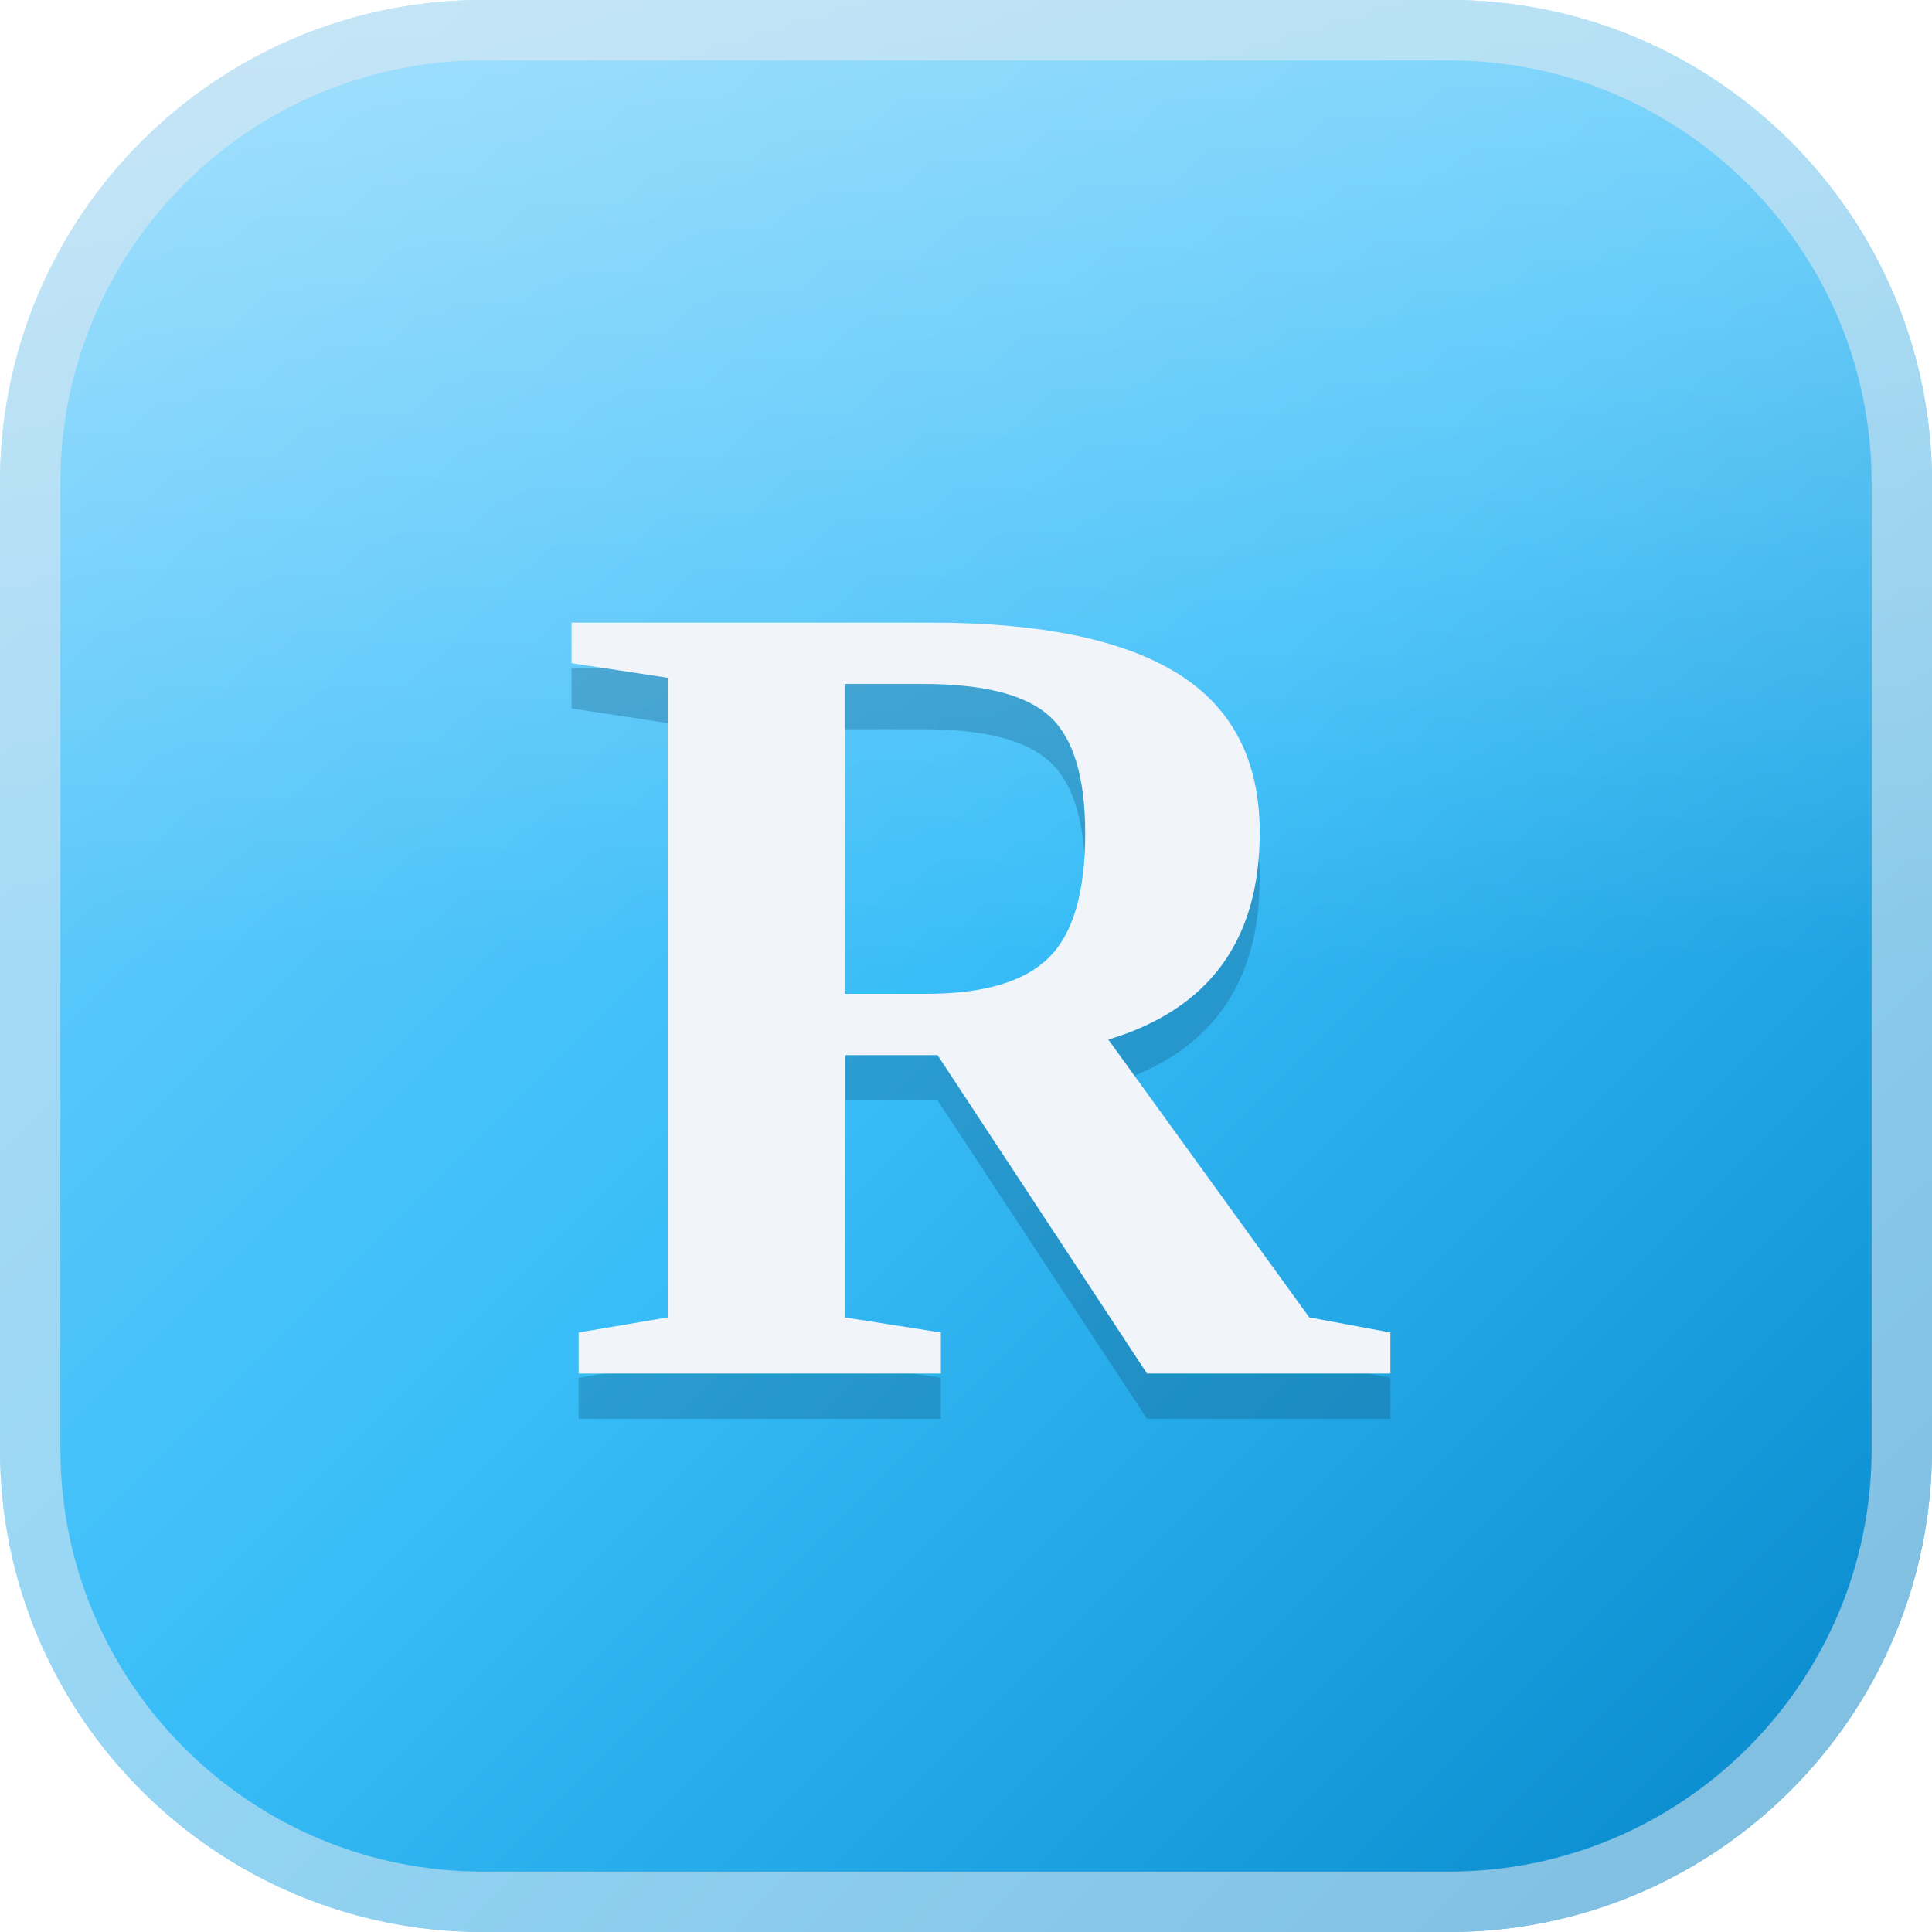
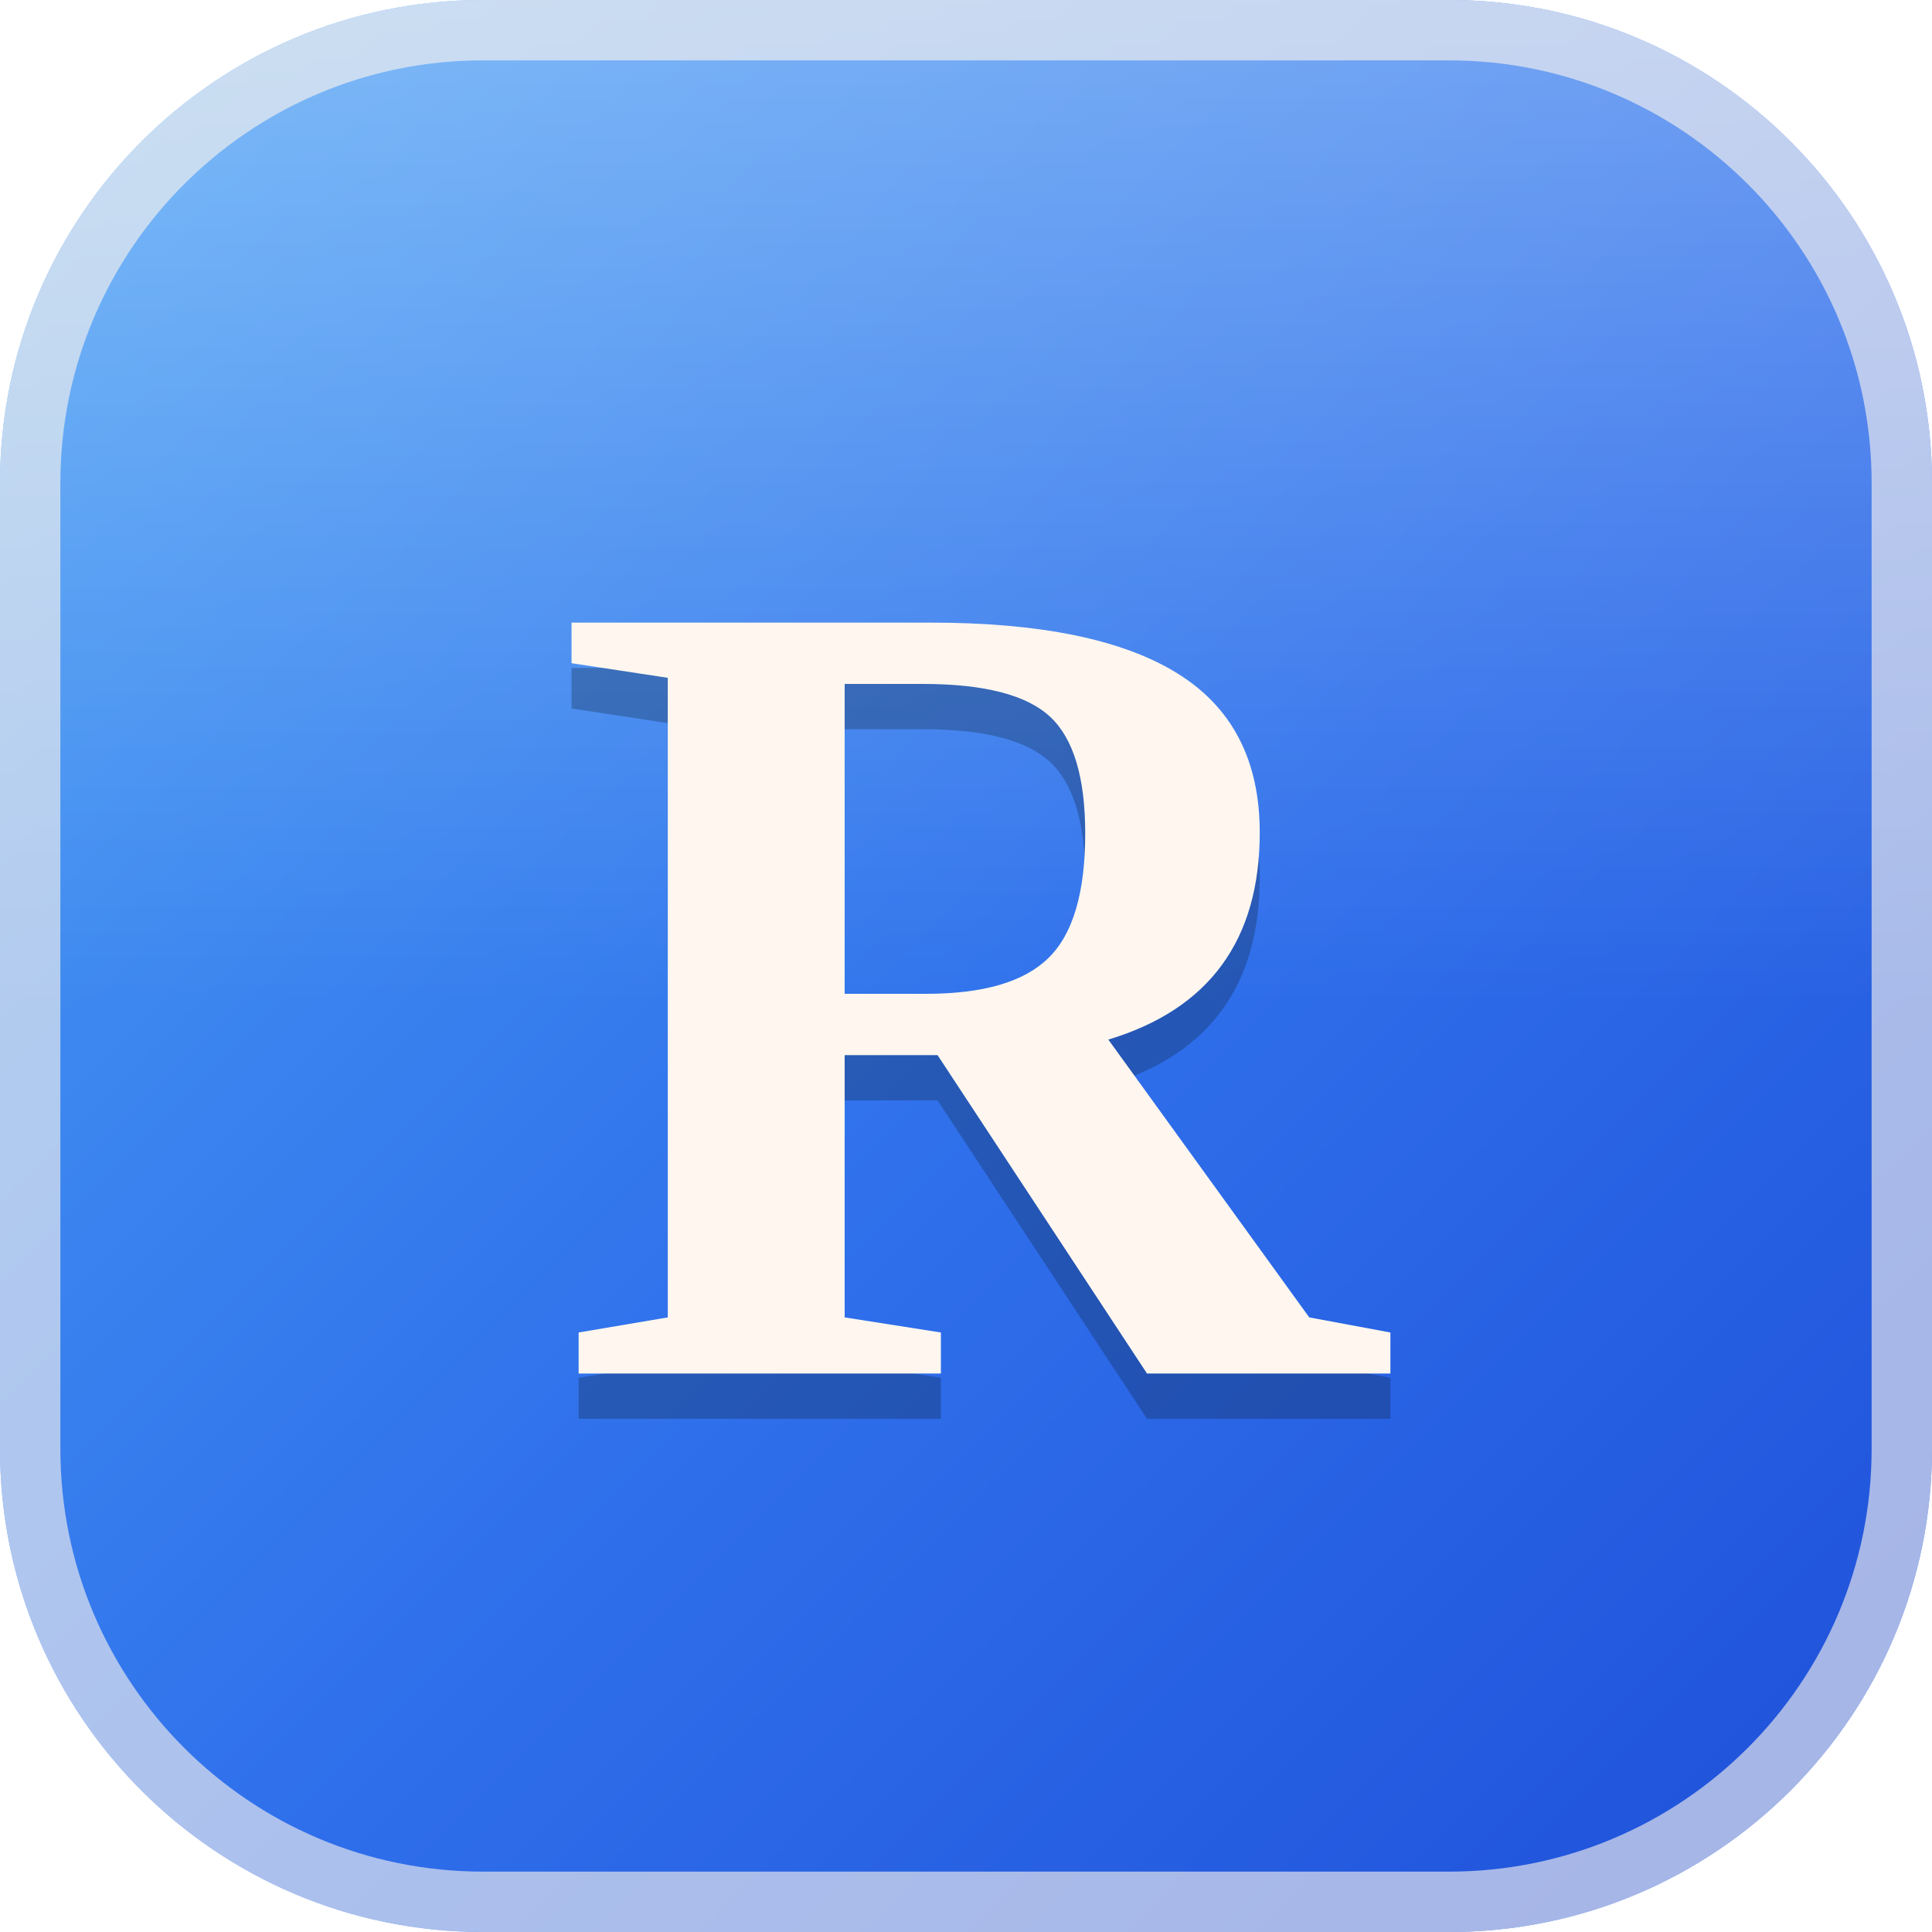
<svg xmlns="http://www.w3.org/2000/svg" viewBox="0 0 64 64">
  <defs>
    <linearGradient id="g" x1="0" y1="0" x2="1" y2="1">
-       <stop offset="0" stop-color="#7DD3FC" />
-       <stop offset=".5" stop-color="#38BDF8" />
-       <stop offset="1" stop-color="#0284C7" />
+       <stop offset="0" stop-color="#4BA3F5" />
+       <stop offset=".55" stop-color="#2F6FEB" />
+       <stop offset="1" stop-color="#1D4ED8" />
    </linearGradient>
    <linearGradient id="s" x1="0" y1="0" x2="0" y2="1">
-       <stop offset="0" stop-color="#fff" stop-opacity=".35" />
-       <stop offset=".5" stop-color="#fff" stop-opacity="0" />
+       <stop offset="0" stop-color="#fff" stop-opacity=".3" />
+       <stop offset=".52" stop-color="#fff" stop-opacity="0" />
    </linearGradient>
  </defs>
  <rect width="64" height="64" rx="16" fill="url(#g)" />
  <rect width="64" height="64" rx="16" fill="url(#s)" />
-   <rect x="1" y="1" width="62" height="62" rx="15" fill="none" stroke="#E2E8F0" stroke-opacity=".55" stroke-width="2" />
-   <text x="32" y="45.5" text-anchor="middle" font-family="Georgia, 'Times New Roman', serif" font-weight="700" font-size="38" fill="#0C4A6E" fill-opacity=".28" dy="1.5">R</text>
-   <text x="32" y="45.5" text-anchor="middle" font-family="Georgia, 'Times New Roman', serif" font-weight="700" font-size="38" fill="#F1F5F9">R</text>
+   <rect x="1" y="1" width="62" height="62" rx="15" fill="none" stroke="#FFF7EF" stroke-opacity=".6" stroke-width="2" />
+   <text x="32" y="45.5" text-anchor="middle" font-family="Georgia, 'Times New Roman', serif" font-weight="700" font-size="38" fill="#0D1A2E" fill-opacity=".28" dy="1.5">R</text>
+   <text x="32" y="45.5" text-anchor="middle" font-family="Georgia, 'Times New Roman', serif" font-weight="700" font-size="38" fill="#FFF7EF">R</text>
</svg>
